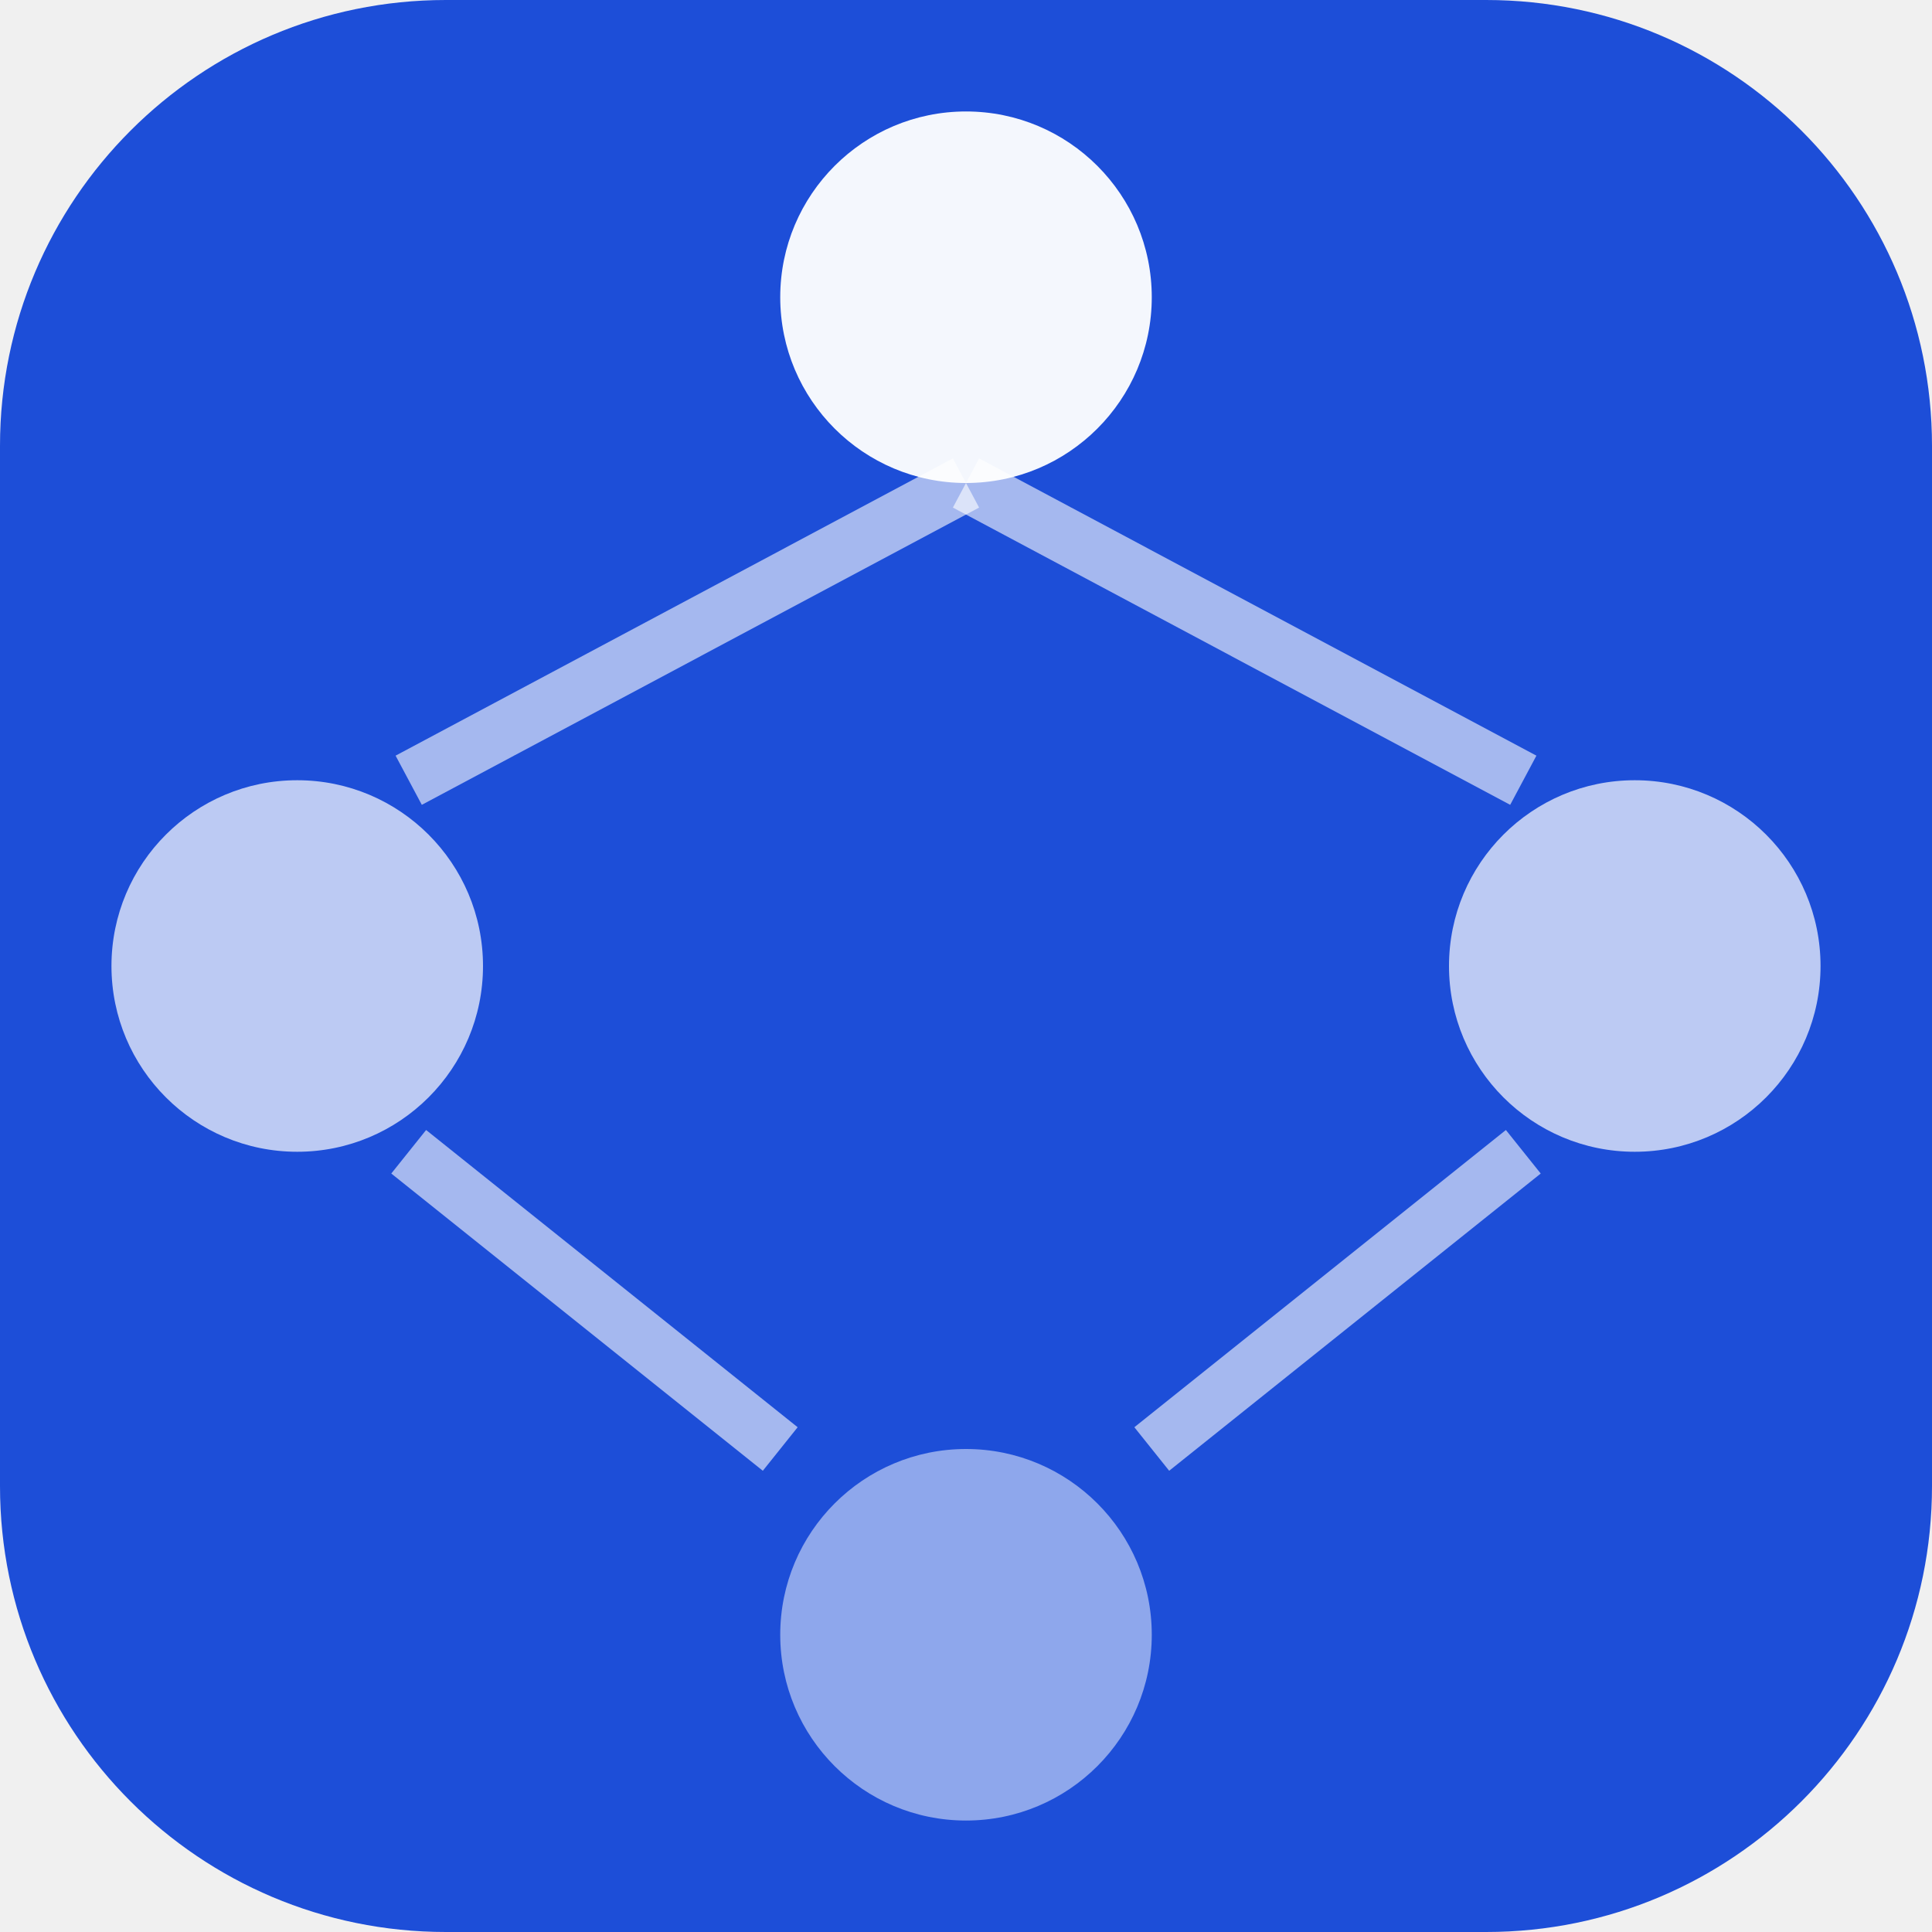
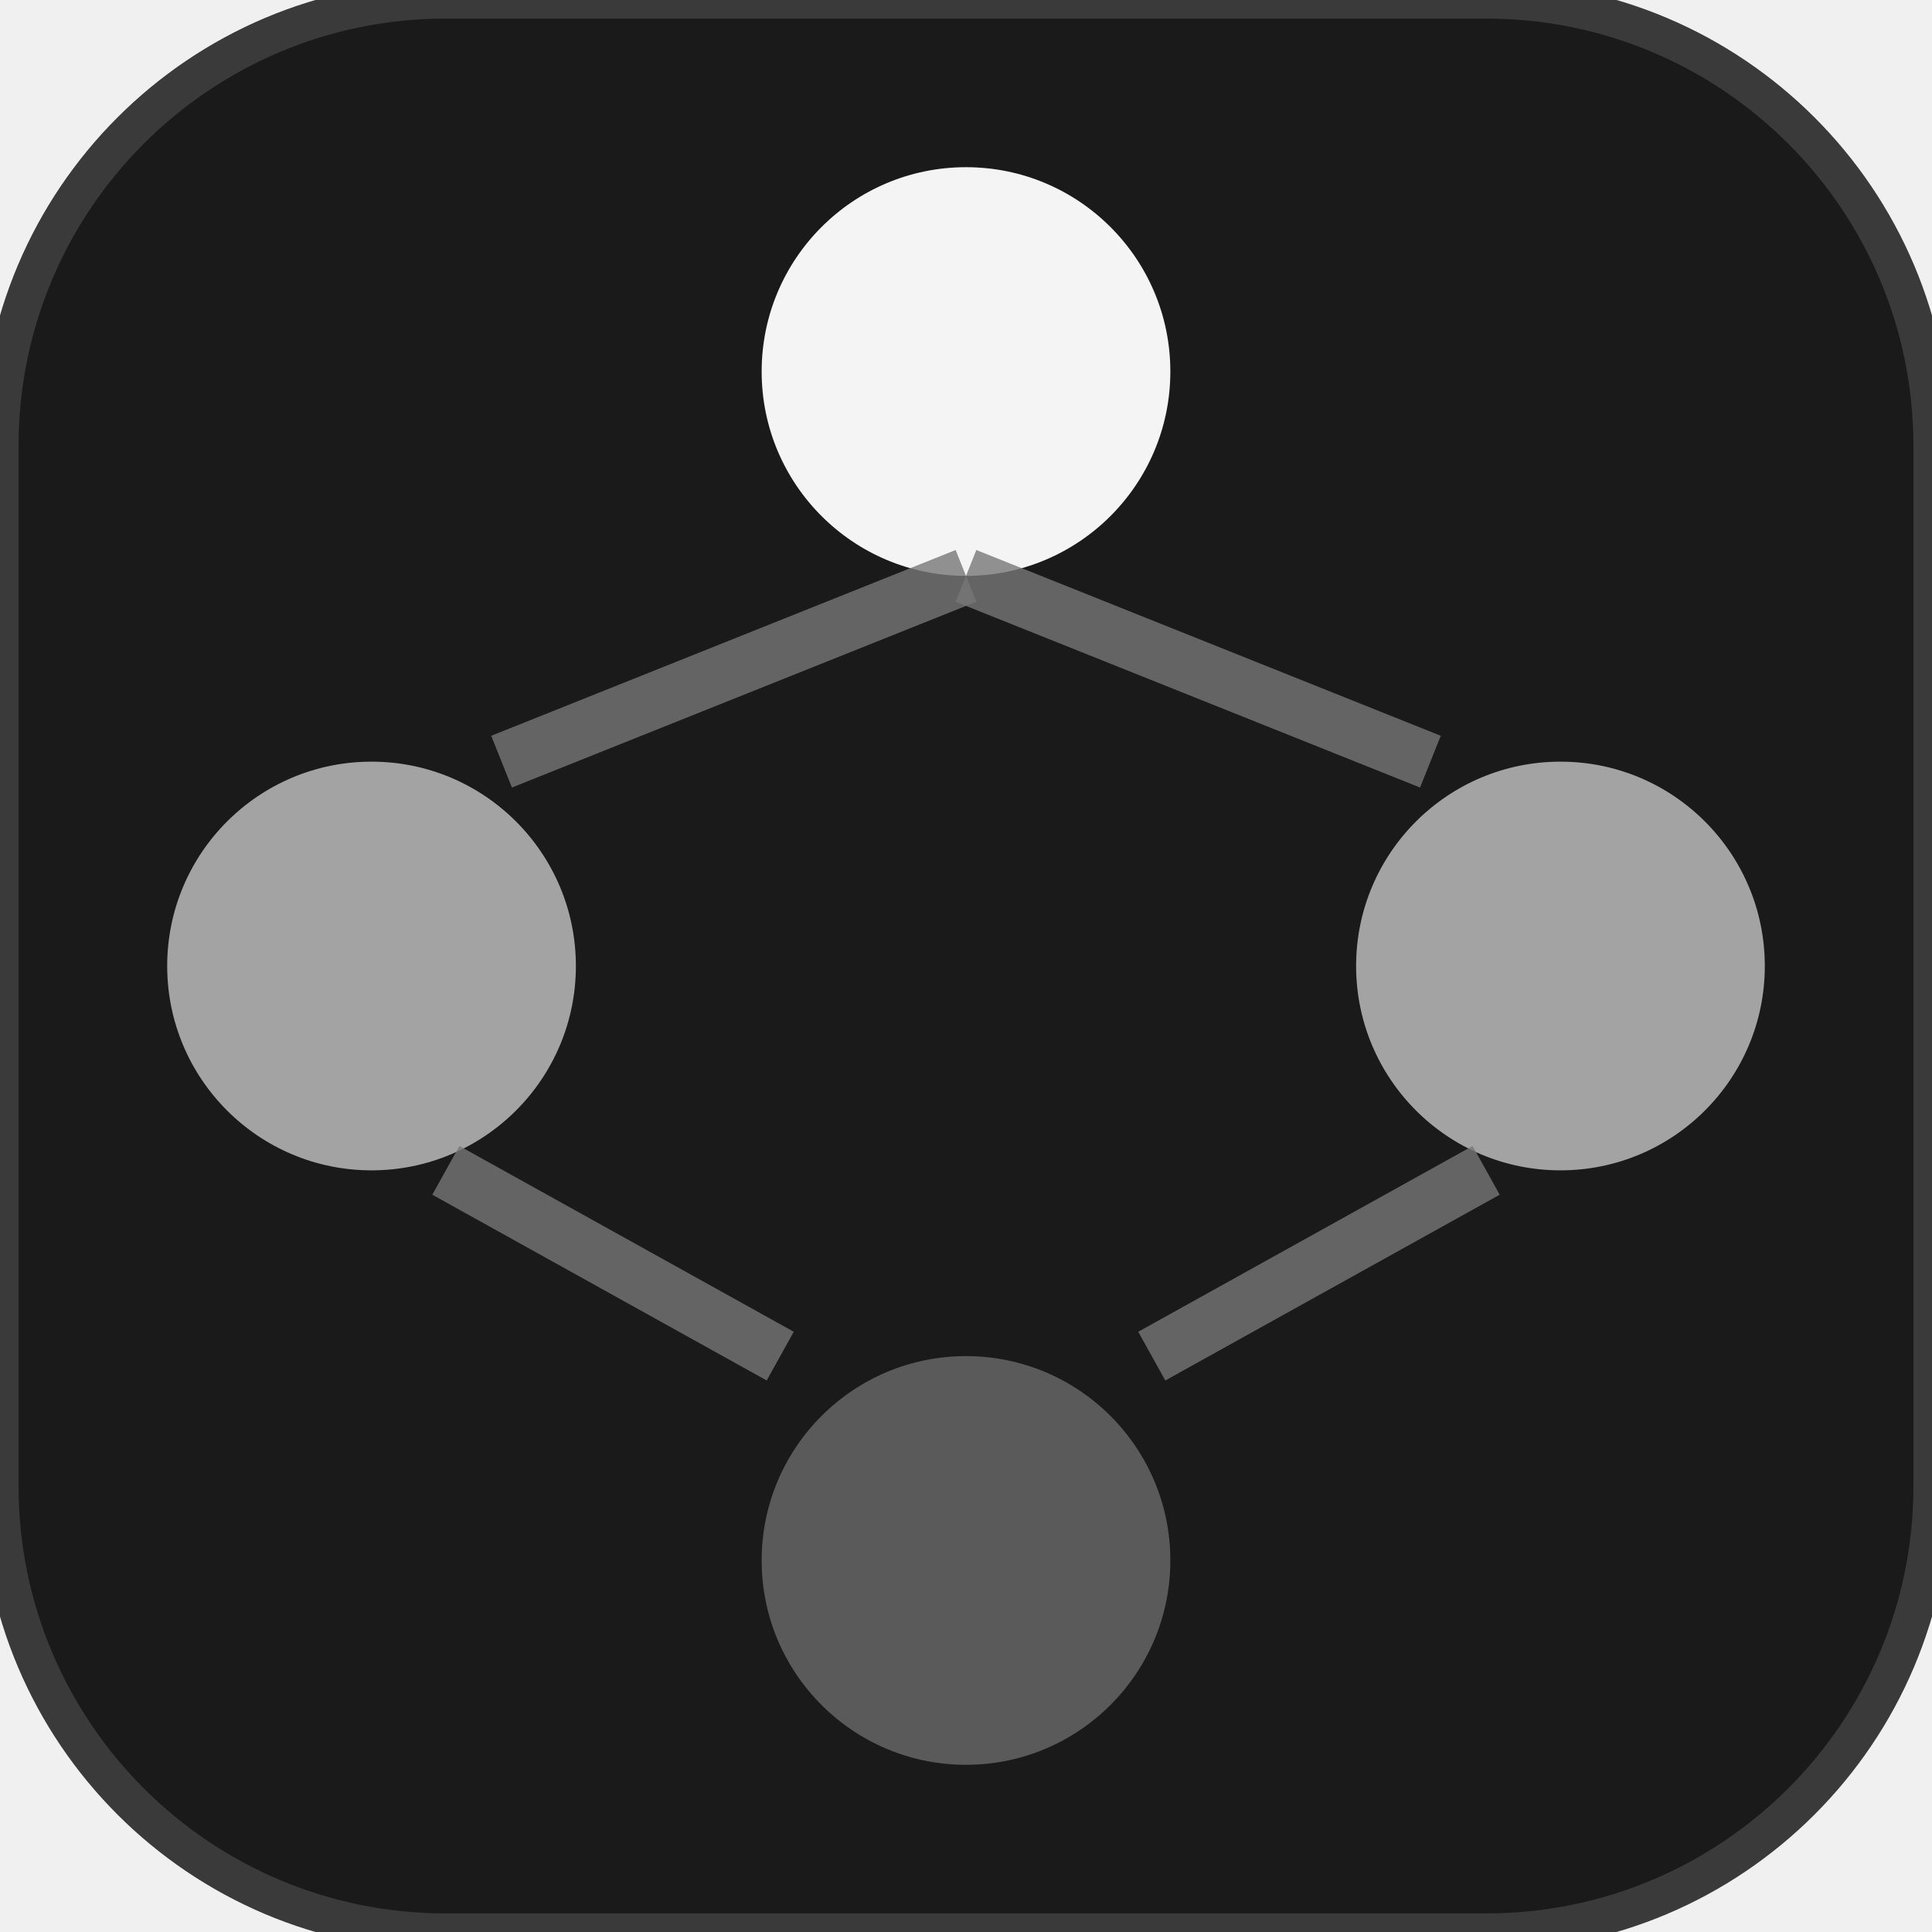
<svg xmlns="http://www.w3.org/2000/svg" viewBox="0 0 52 52">
-   <rect x="0" y="0" width="52" height="52" rx="12" fill="#1D4ED8" />
-   <circle cx="26" cy="8" r="5" fill="white" opacity="0.95" />
-   <circle cx="8" cy="26" r="5" fill="white" opacity="0.7" />
-   <circle cx="44" cy="26" r="5" fill="white" opacity="0.7" />
-   <circle cx="26" cy="44" r="5" fill="white" opacity="0.5" />
-   <line x1="26" y1="13" x2="11" y2="21" stroke="white" stroke-width="1.5" opacity="0.6" />
-   <line x1="26" y1="13" x2="41" y2="21" stroke="white" stroke-width="1.5" opacity="0.6" />
-   <line x1="11" y1="31" x2="21" y2="39" stroke="white" stroke-width="1.5" opacity="0.6" />
-   <line x1="41" y1="31" x2="31" y2="39" stroke="white" stroke-width="1.5" opacity="0.6" />
+   <rect x="0" y="0" width="52" height="52" rx="12" fill="#1a1a1a" />
+   <rect x="0" y="0" width="52" height="52" rx="12" fill="none" stroke="#3a3a3a" stroke-width="1" />
+   <circle cx="26" cy="10" r="5.5" fill="white" opacity="0.95" />
+   <circle cx="10" cy="26" r="5.5" fill="white" opacity="0.6" />
+   <circle cx="42" cy="26" r="5.5" fill="white" opacity="0.6" />
+   <circle cx="26" cy="42" r="5.5" fill="white" opacity="0.28" />
+   <line x1="26" y1="15.5" x2="13.5" y2="20.5" stroke="#777777" stroke-width="1.5" opacity="0.8" />
+   <line x1="26" y1="15.5" x2="38.5" y2="20.5" stroke="#777777" stroke-width="1.5" opacity="0.8" />
+   <line x1="12" y1="31.5" x2="21" y2="36.5" stroke="#777777" stroke-width="1.5" opacity="0.8" />
+   <line x1="40" y1="31.5" x2="31" y2="36.5" stroke="#777777" stroke-width="1.5" opacity="0.8" />
</svg>
